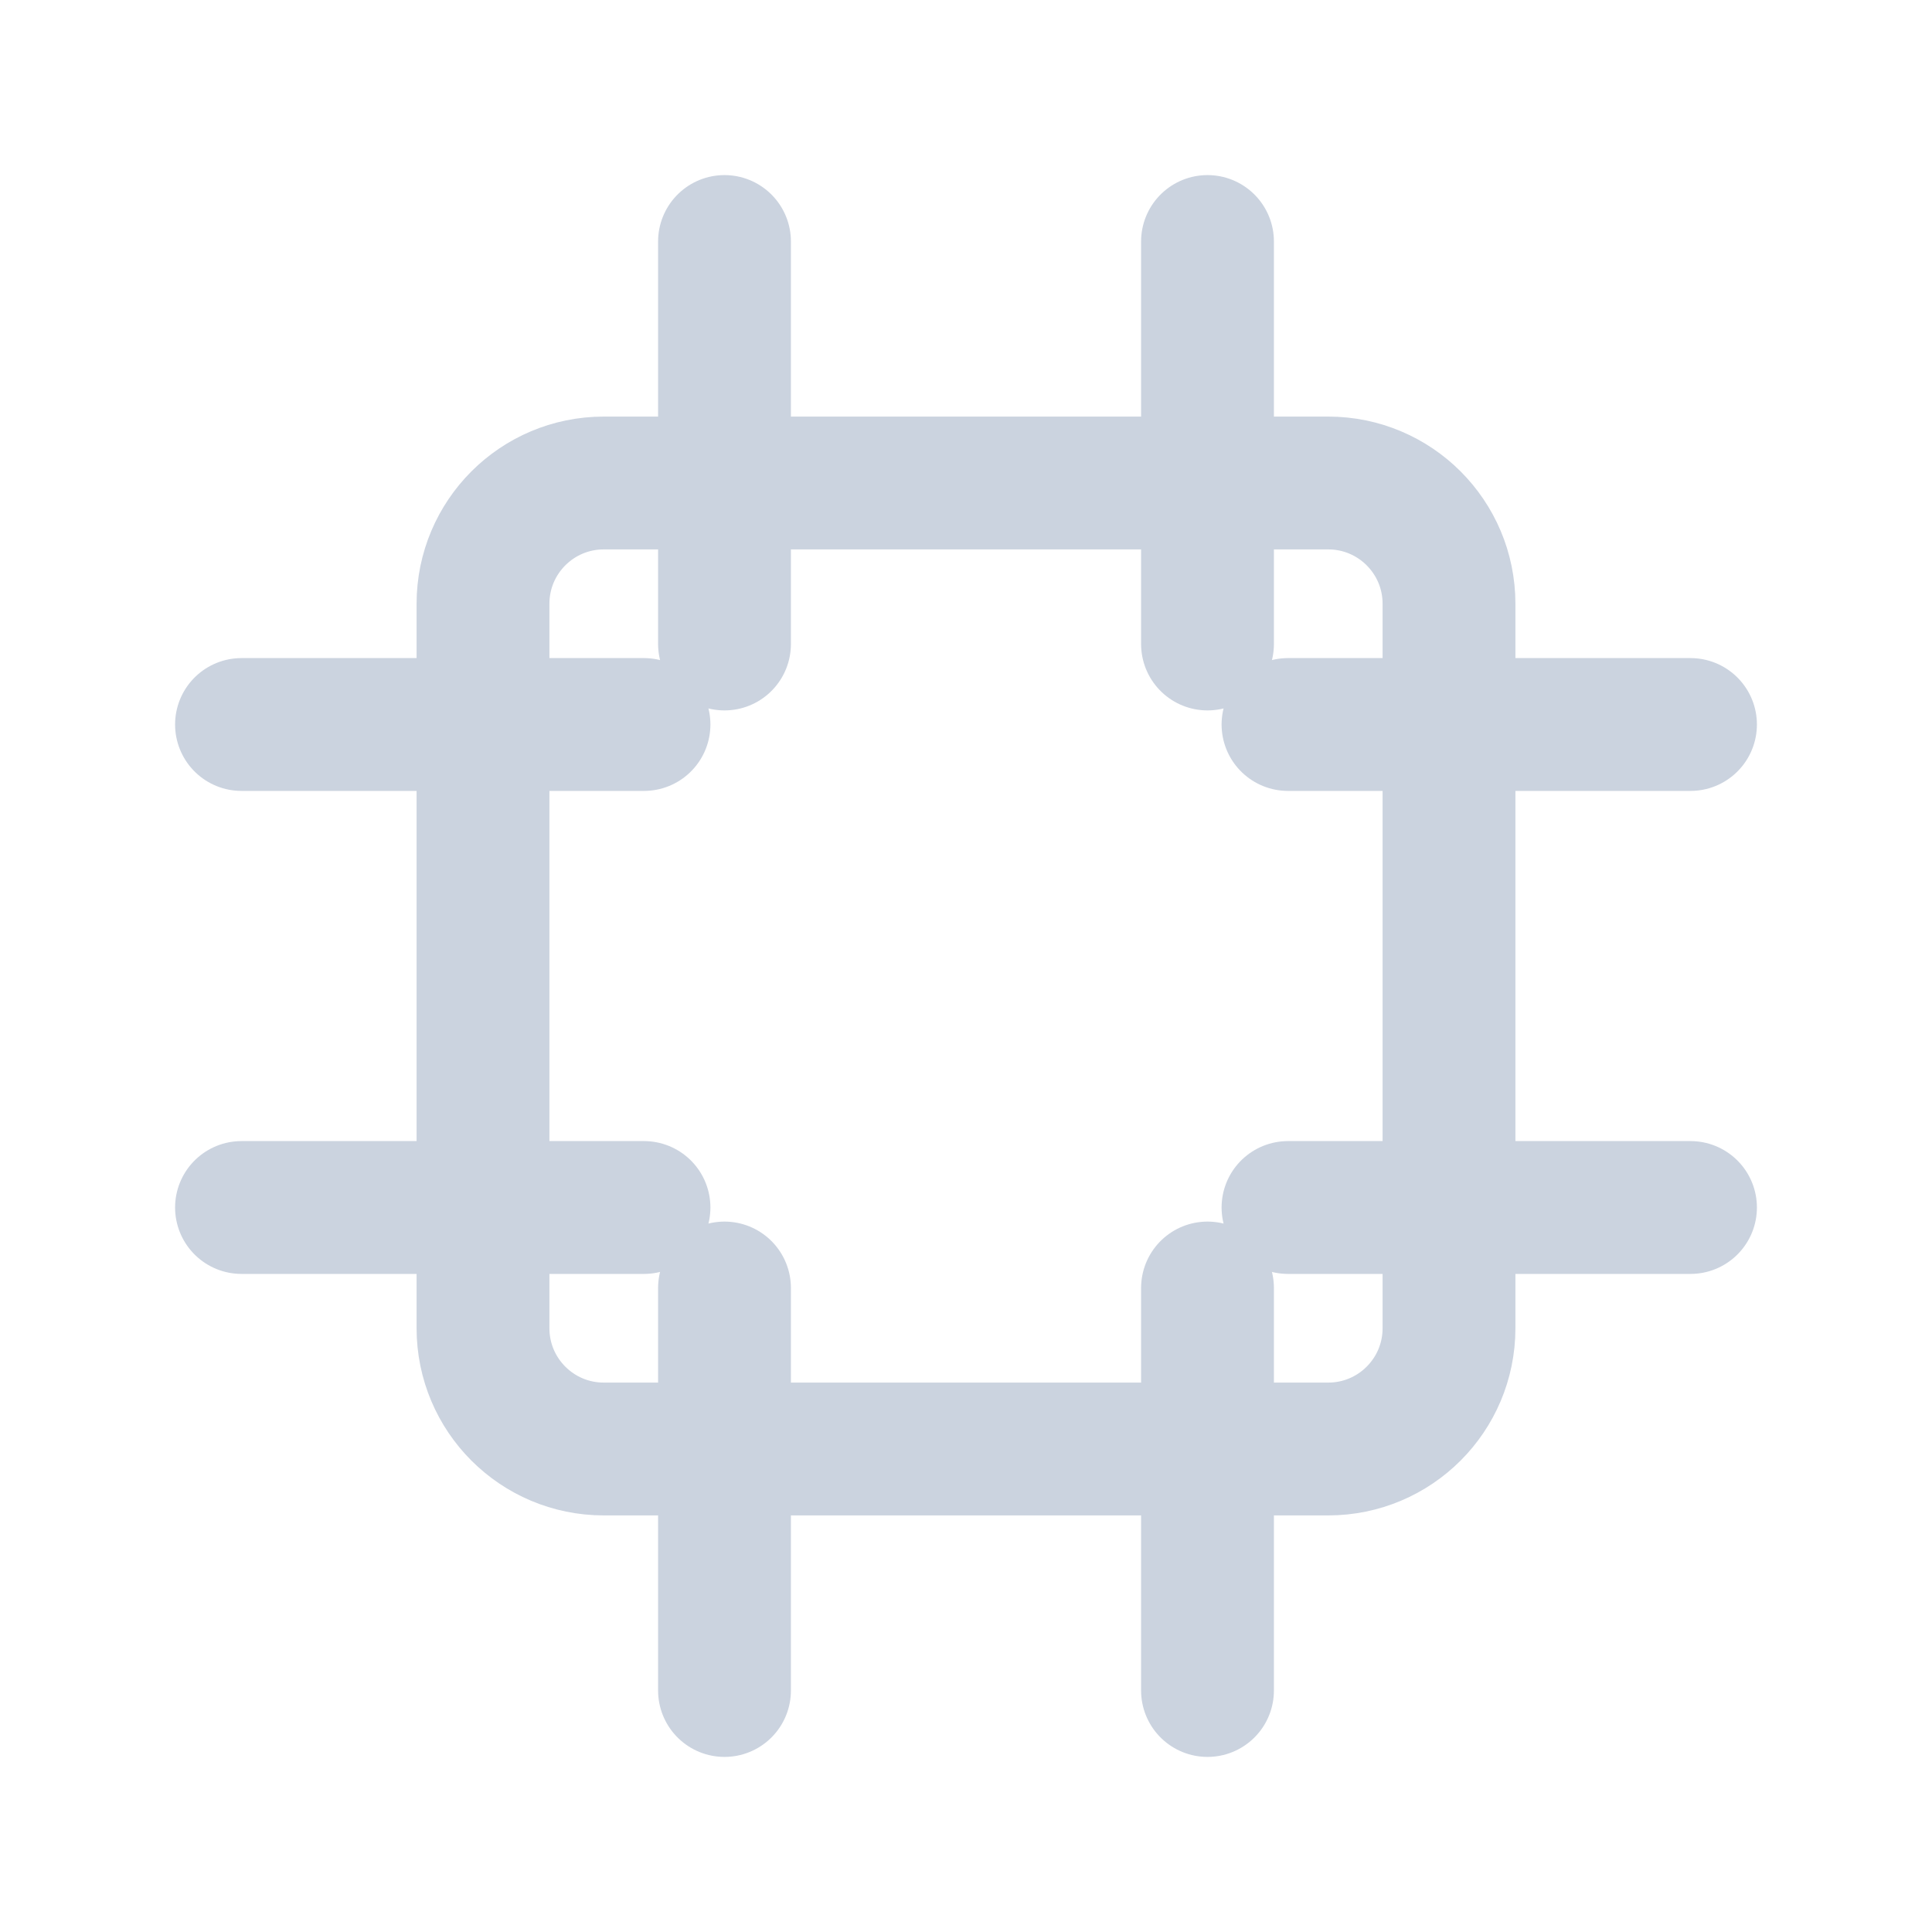
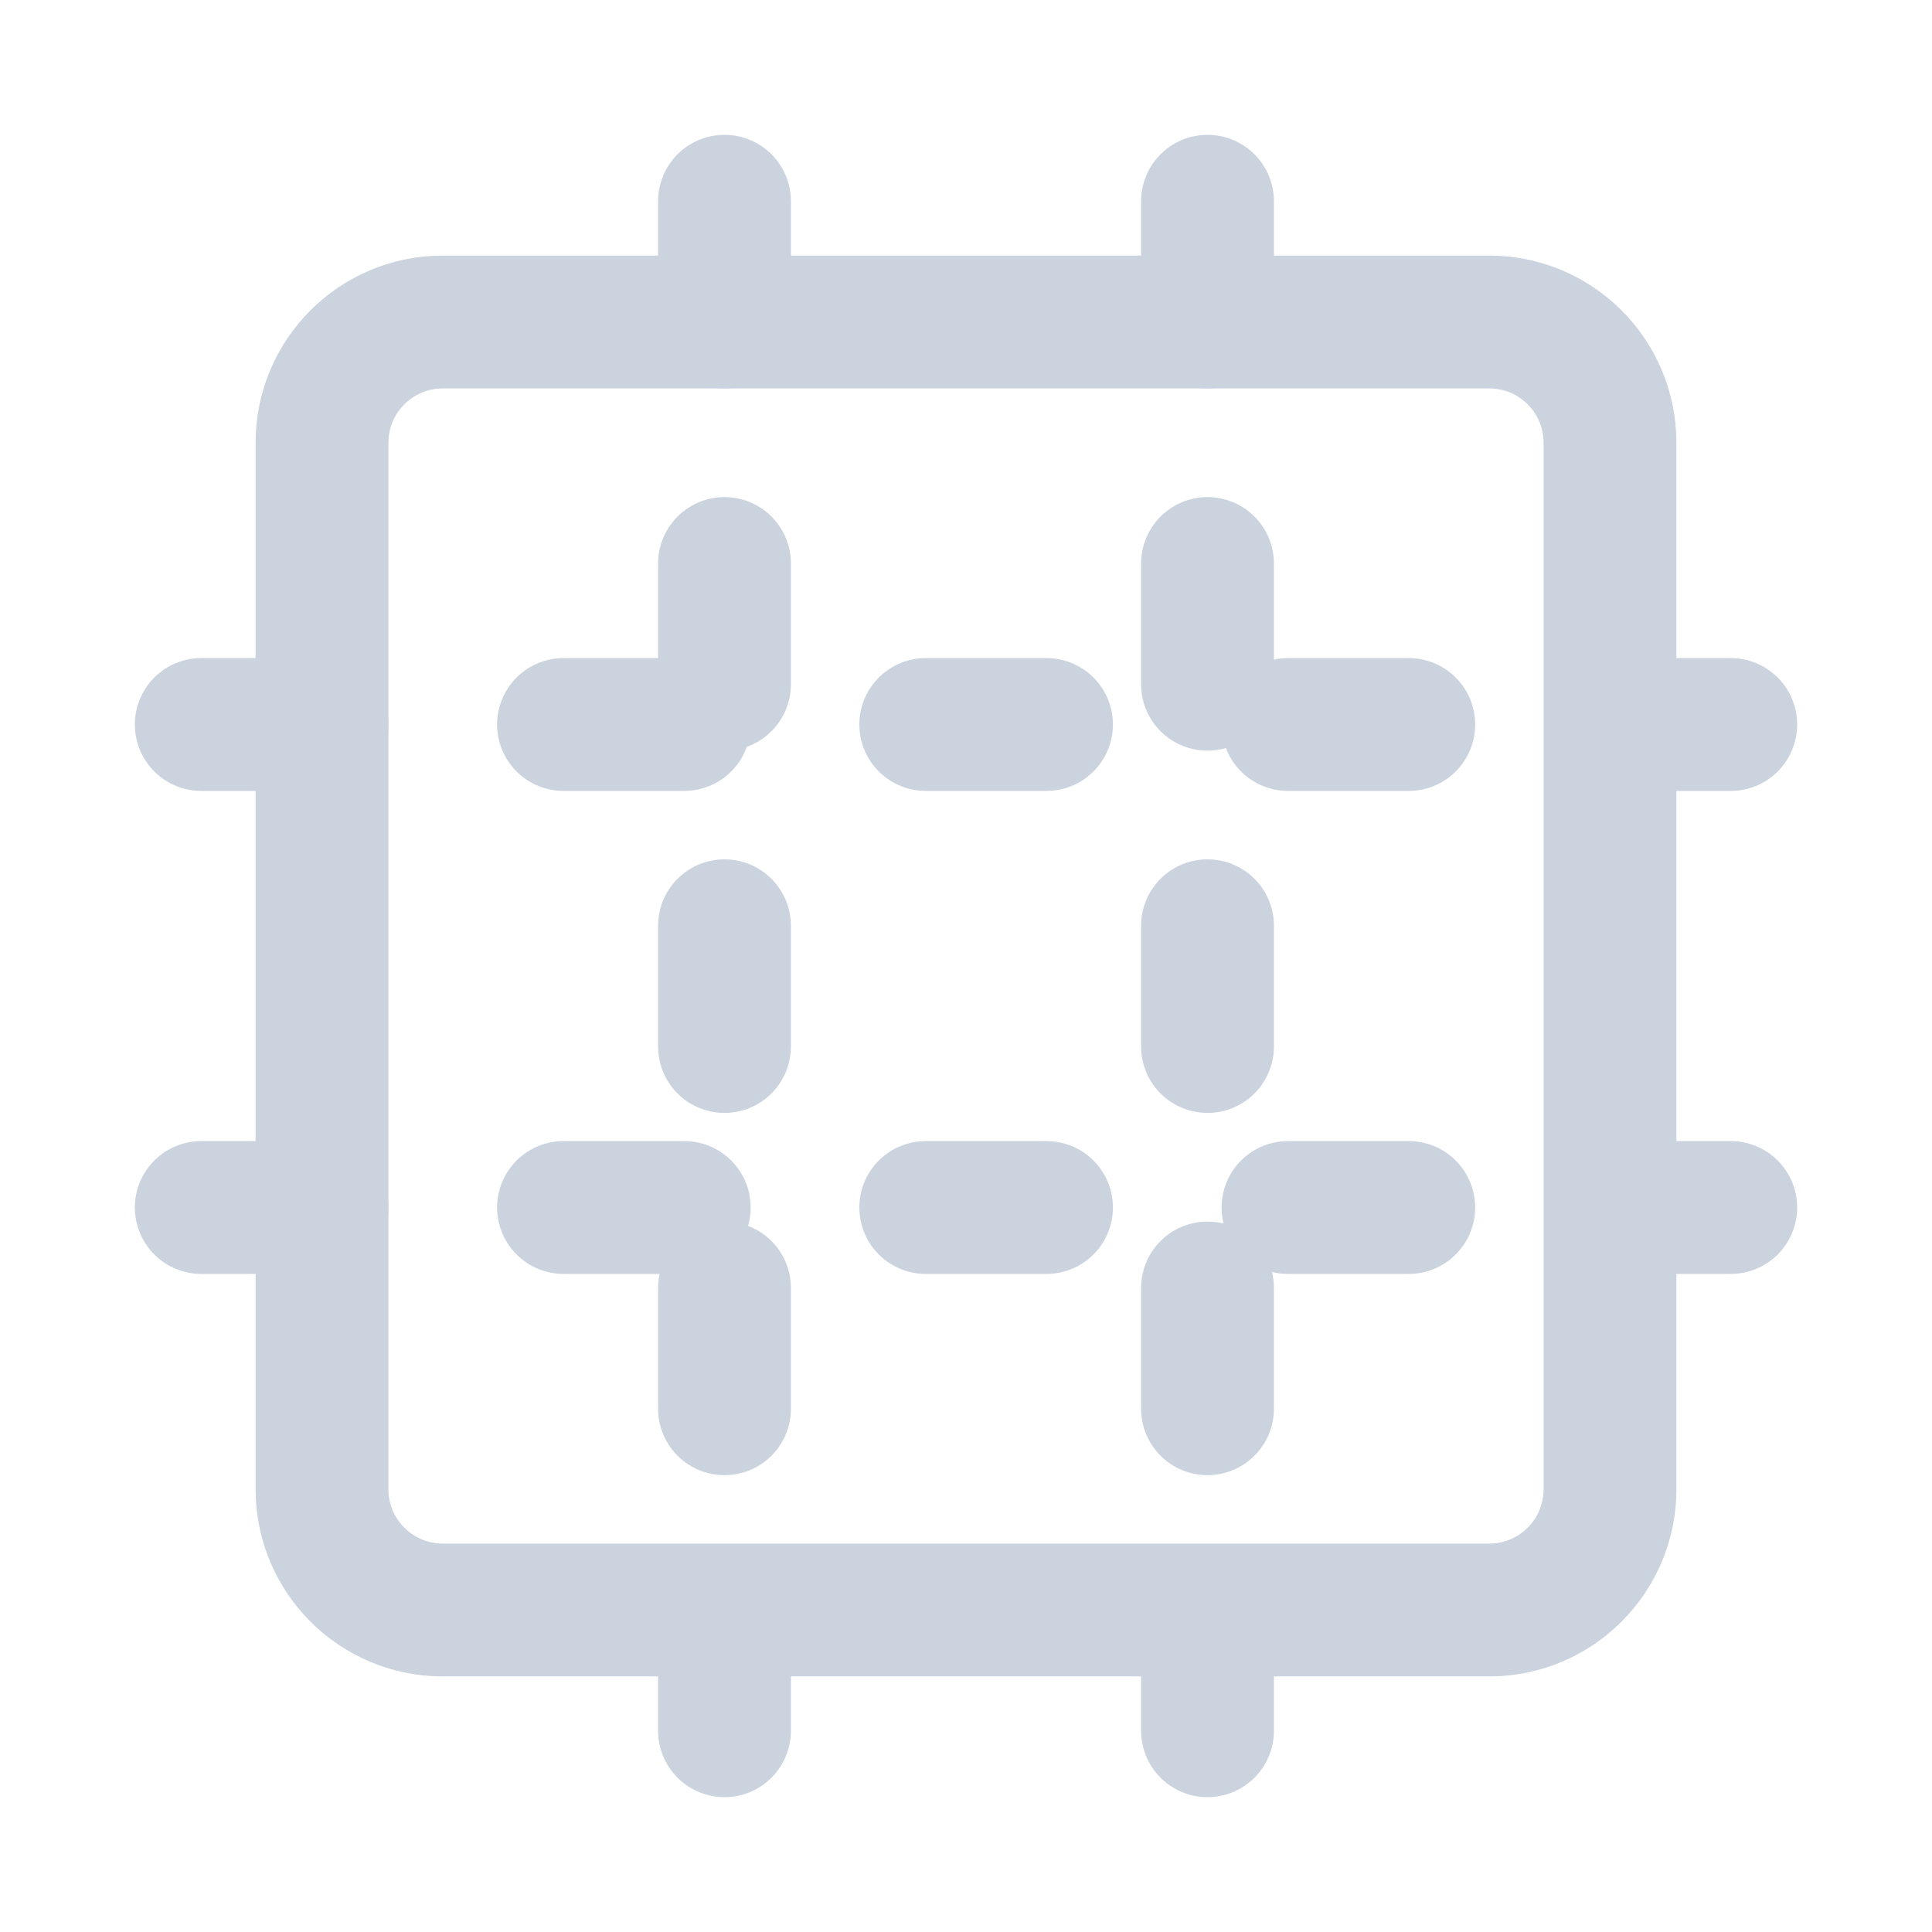
<svg xmlns="http://www.w3.org/2000/svg" viewBox="0 0 24 24" fill="none" stroke="#cbd3df" stroke-width="1.65" stroke-linecap="round" stroke-linejoin="round">
-   <rect x="6" y="6" width="12" height="12" rx="1.5" />
-   <path d="M9 3v5m6-5v5M9 16v5m6-5v5M3 9h5m8 0h5M3 15h5m8 0h5" />
+   <rect x="4" y="4" width="16" height="16" rx="1.5" />
+   <path d="M9 2.5v19m6-19v19M2.5 9h19M2.5 15h19" stroke-dasharray="1.5 3" />
</svg>
